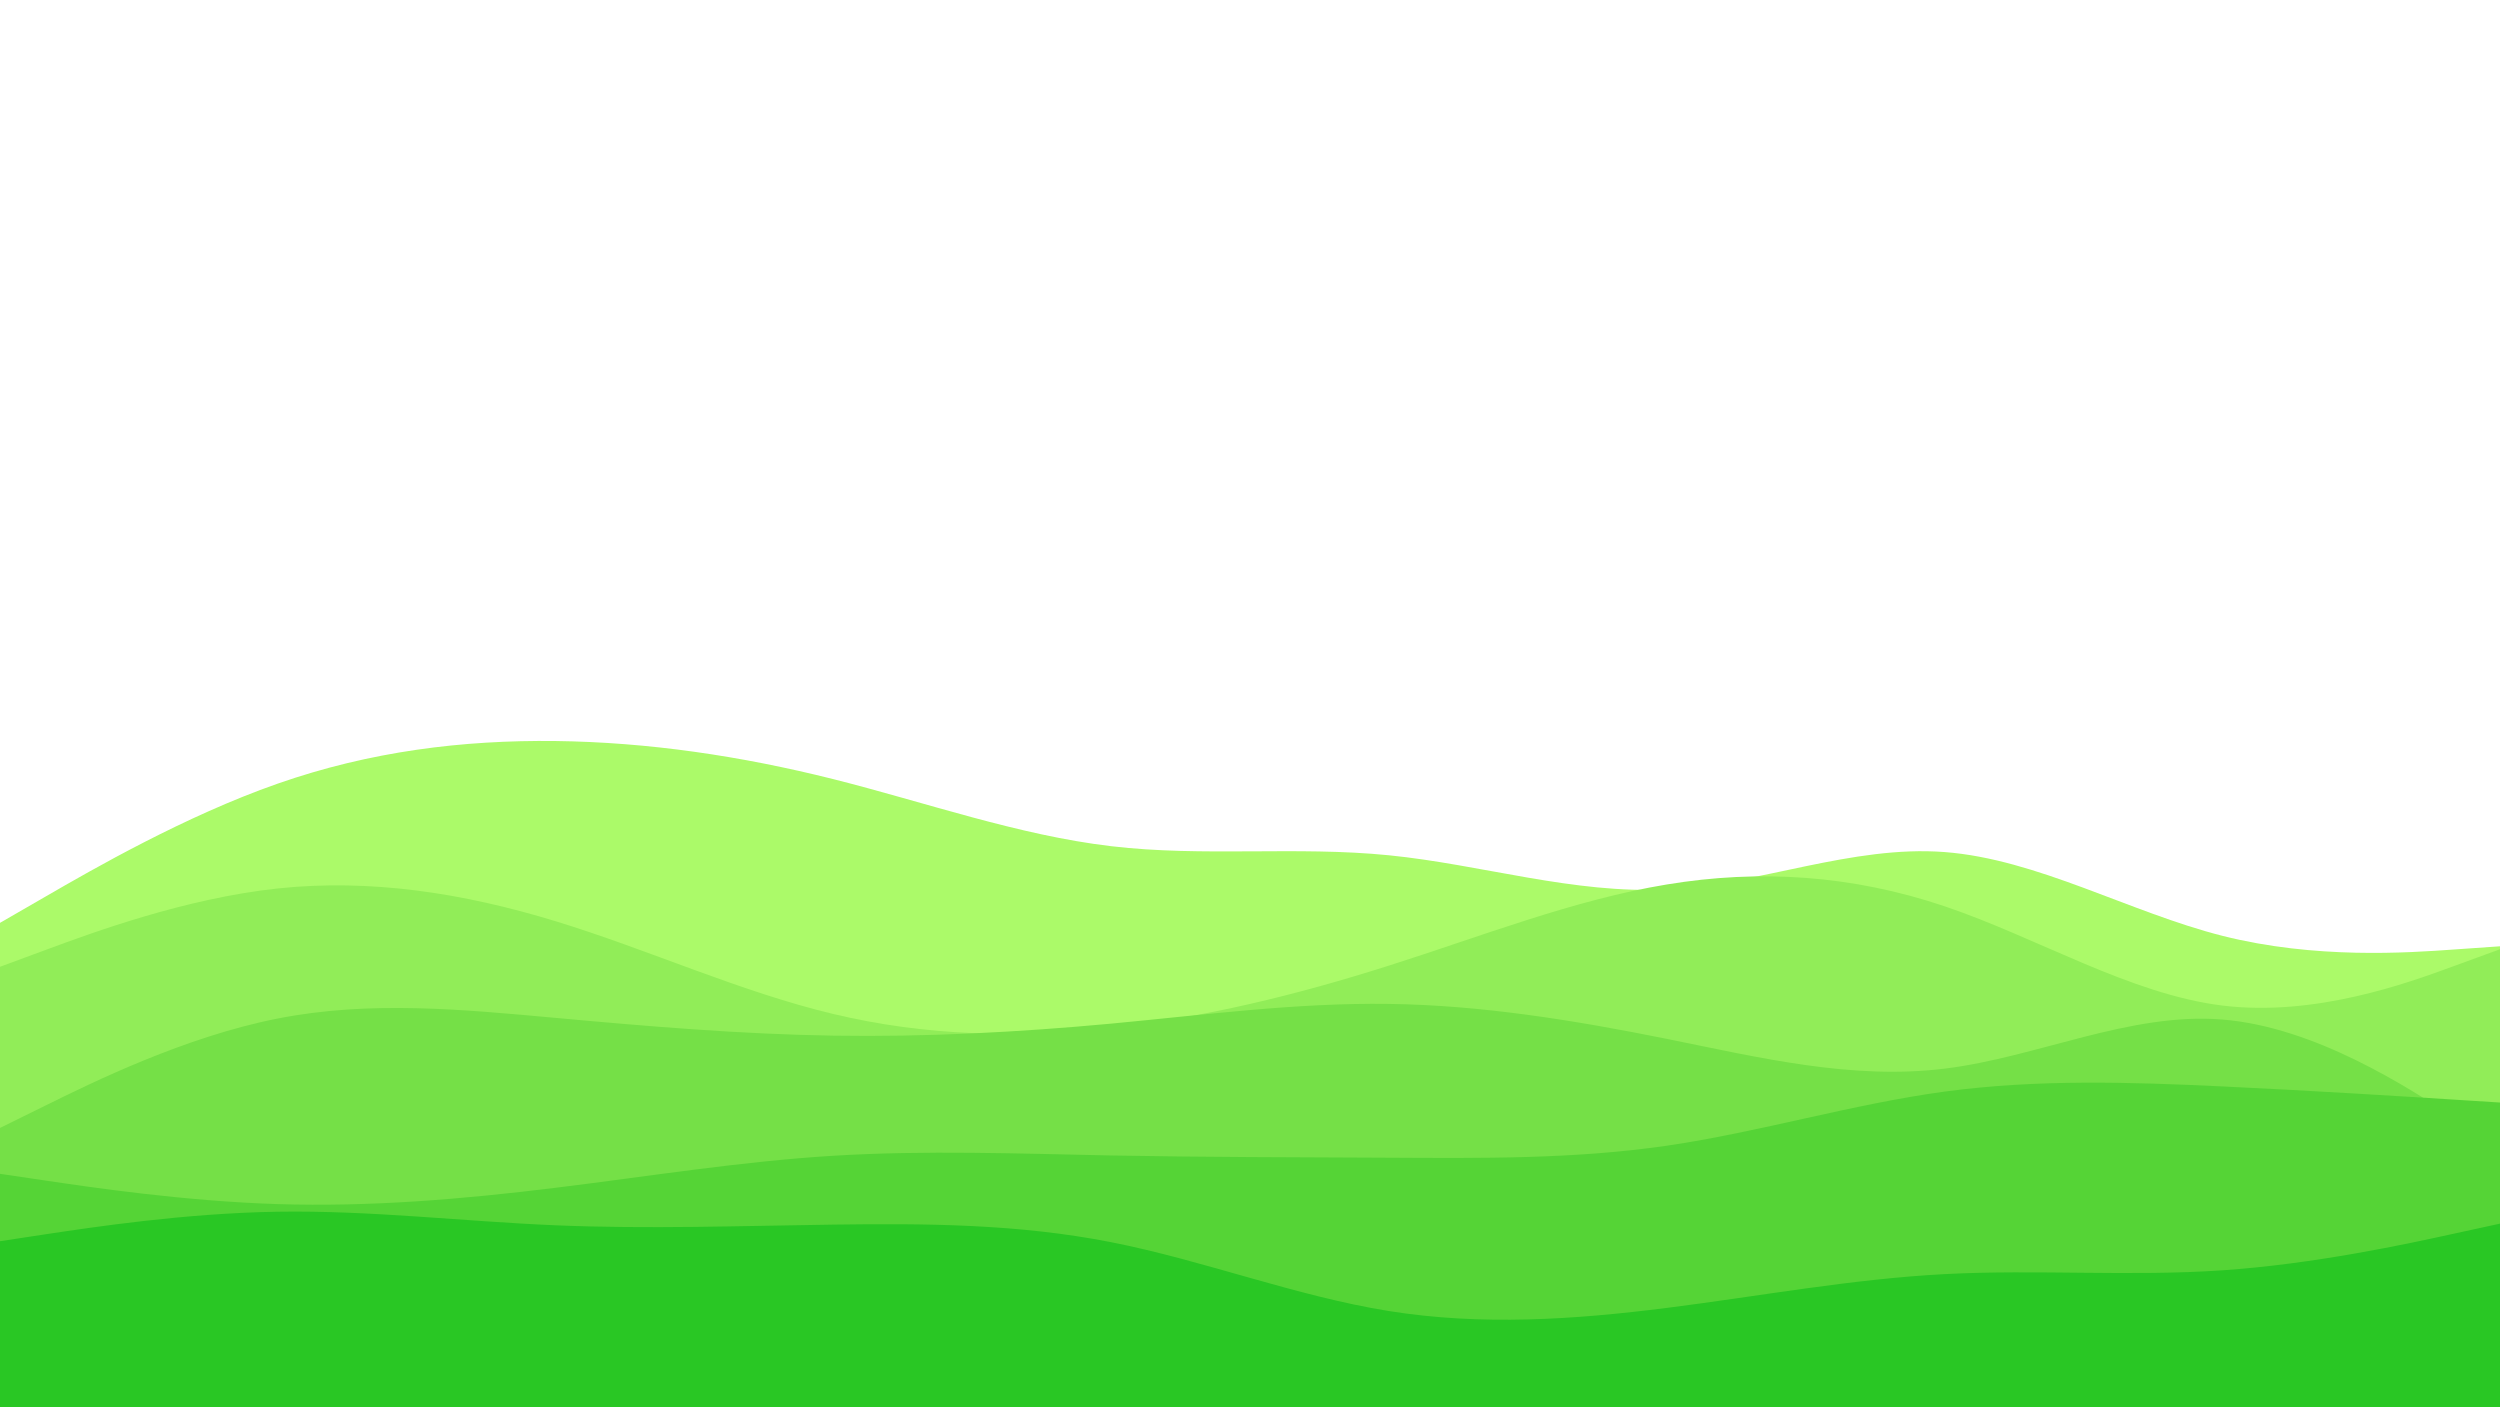
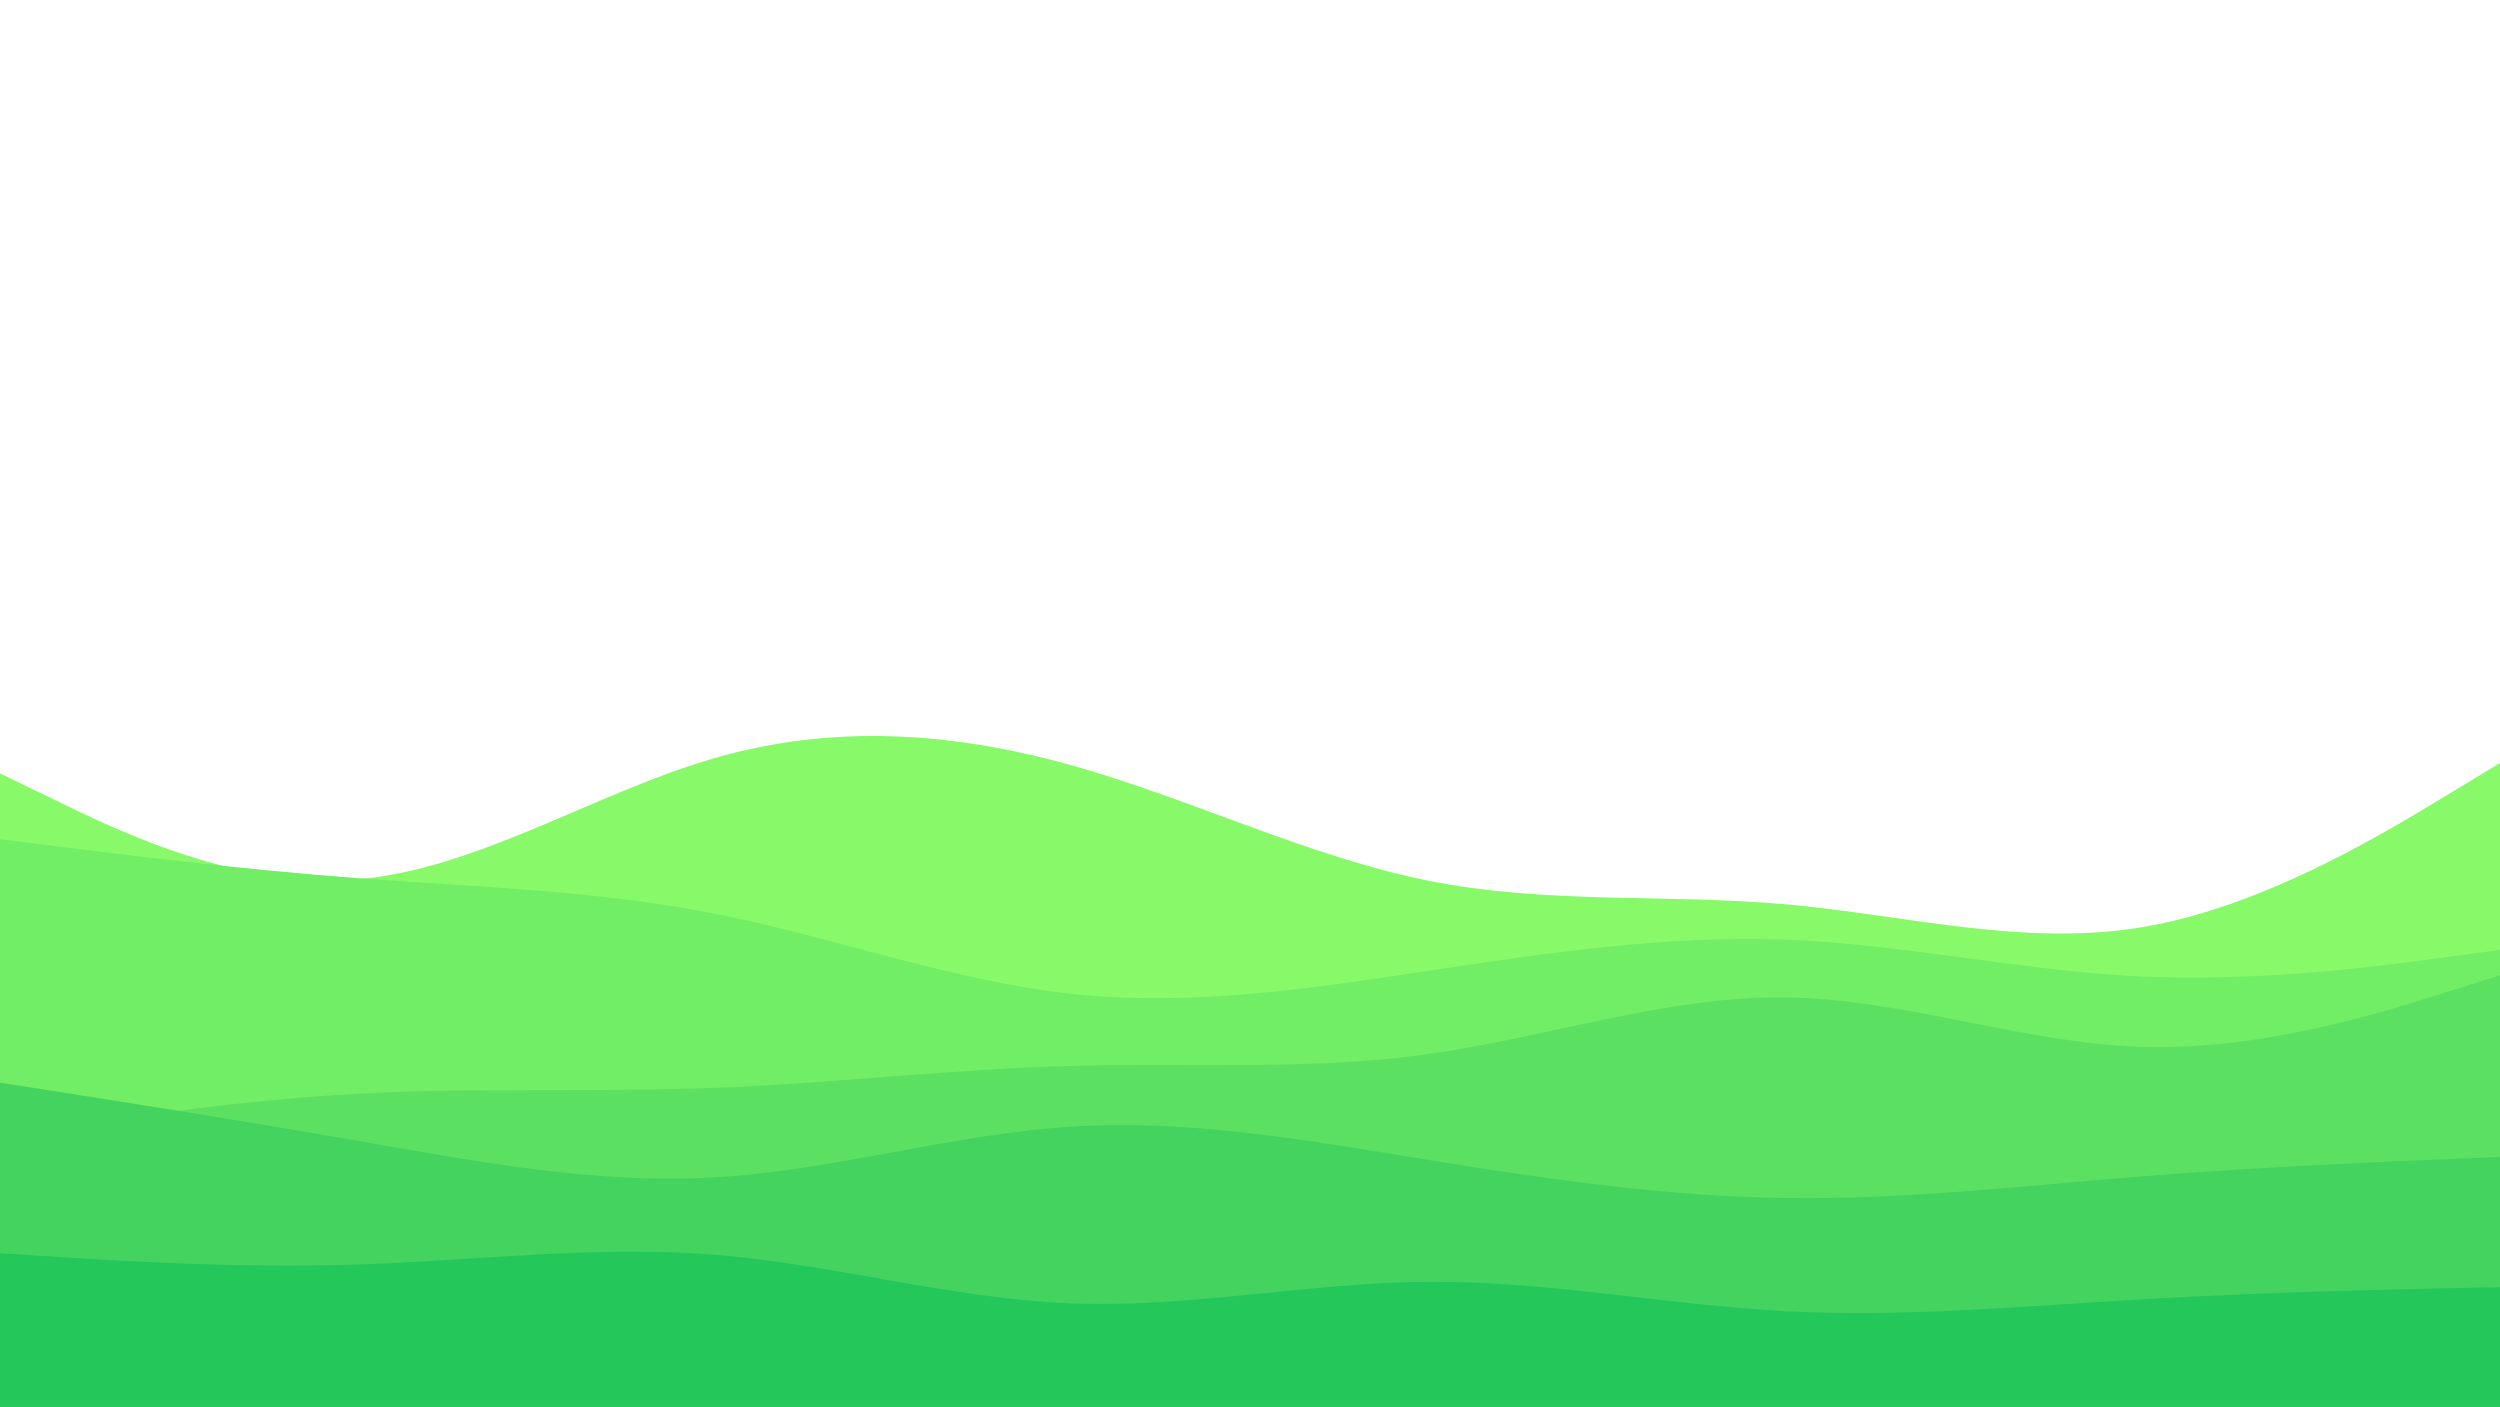
- <svg xmlns="http://www.w3.org/2000/svg" id="visual" viewBox="0 0 2560 1440" width="2560" height="1440" version="1.1">
-   <path d="M0 945L47.3 917.7C94.7 890.3 189.3 835.7 284.2 802.5C379 769.3 474 757.7 568.8 758.8C663.7 760 758.3 774 853.2 797.8C948 821.7 1043 855.3 1137.8 866.5C1232.7 877.7 1327.3 866.3 1422.2 875.8C1517 885.3 1612 915.7 1706.8 910.7C1801.7 905.7 1896.3 865.3 1991.2 872.5C2086 879.7 2181 934.3 2275.8 958.3C2370.7 982.3 2465.3 975.7 2512.7 972.3L2560 969L2560 1441L2512.7 1441C2465.3 1441 2370.7 1441 2275.8 1441C2181 1441 2086 1441 1991.2 1441C1896.3 1441 1801.7 1441 1706.8 1441C1612 1441 1517 1441 1422.2 1441C1327.3 1441 1232.7 1441 1137.8 1441C1043 1441 948 1441 853.2 1441C758.3 1441 663.7 1441 568.8 1441C474 1441 379 1441 284.2 1441C189.3 1441 94.7 1441 47.3 1441L0 1441Z" fill="#abfa69" />
-   <path d="M0 990L47.3 972.5C94.7 955 189.3 920 284.2 909.8C379 899.7 474 914.3 568.8 943.3C663.7 972.3 758.3 1015.7 853.2 1038.3C948 1061 1043 1063 1137.8 1052.5C1232.7 1042 1327.3 1019 1422.2 988.8C1517 958.7 1612 921.3 1706.8 905.7C1801.7 890 1896.3 896 1991.2 928C2086 960 2181 1018 2275.8 1029.7C2370.7 1041.3 2465.3 1006.7 2512.7 989.3L2560 972L2560 1441L2512.7 1441C2465.3 1441 2370.7 1441 2275.8 1441C2181 1441 2086 1441 1991.2 1441C1896.3 1441 1801.7 1441 1706.8 1441C1612 1441 1517 1441 1422.2 1441C1327.3 1441 1232.7 1441 1137.8 1441C1043 1441 948 1441 853.2 1441C758.3 1441 663.7 1441 568.8 1441C474 1441 379 1441 284.2 1441C189.3 1441 94.7 1441 47.3 1441L0 1441Z" fill="#91ed58" />
-   <path d="M0 1155L47.3 1131.7C94.7 1108.3 189.3 1061.7 284.2 1043C379 1024.3 474 1033.7 568.8 1042.3C663.7 1051 758.3 1059 853.2 1060.5C948 1062 1043 1057 1137.8 1048.2C1232.7 1039.3 1327.3 1026.7 1422.2 1028C1517 1029.3 1612 1044.7 1706.8 1063.8C1801.7 1083 1896.3 1106 1991.2 1094.3C2086 1082.7 2181 1036.3 2275.8 1044C2370.7 1051.7 2465.3 1113.3 2512.7 1144.2L2560 1175L2560 1441L2512.7 1441C2465.3 1441 2370.7 1441 2275.8 1441C2181 1441 2086 1441 1991.2 1441C1896.3 1441 1801.7 1441 1706.8 1441C1612 1441 1517 1441 1422.2 1441C1327.3 1441 1232.7 1441 1137.8 1441C1043 1441 948 1441 853.2 1441C758.3 1441 663.7 1441 568.8 1441C474 1441 379 1441 284.2 1441C189.3 1441 94.7 1441 47.3 1441L0 1441Z" fill="#75e047" />
-   <path d="M0 1202L47.3 1209C94.7 1216 189.3 1230 284.2 1233C379 1236 474 1228 568.8 1216.3C663.7 1204.7 758.3 1189.3 853.2 1183.5C948 1177.7 1043 1181.3 1137.8 1183.2C1232.7 1185 1327.3 1185 1422.2 1185.5C1517 1186 1612 1187 1706.8 1173.2C1801.7 1159.3 1896.3 1130.7 1991.2 1117.8C2086 1105 2181 1108 2275.8 1112.5C2370.7 1117 2465.3 1123 2512.7 1126L2560 1129L2560 1441L2512.7 1441C2465.3 1441 2370.7 1441 2275.8 1441C2181 1441 2086 1441 1991.2 1441C1896.3 1441 1801.7 1441 1706.8 1441C1612 1441 1517 1441 1422.2 1441C1327.3 1441 1232.7 1441 1137.8 1441C1043 1441 948 1441 853.2 1441C758.3 1441 663.7 1441 568.8 1441C474 1441 379 1441 284.2 1441C189.3 1441 94.7 1441 47.3 1441L0 1441Z" fill="#55d436" />
-   <path d="M0 1271L47.3 1263.8C94.7 1256.7 189.3 1242.3 284.2 1240.8C379 1239.3 474 1250.7 568.8 1254.7C663.7 1258.7 758.3 1255.3 853.2 1254C948 1252.7 1043 1253.3 1137.8 1272C1232.7 1290.7 1327.3 1327.3 1422.2 1342.5C1517 1357.7 1612 1351.3 1706.8 1339.3C1801.7 1327.3 1896.3 1309.7 1991.2 1304.7C2086 1299.7 2181 1307.3 2275.8 1300.8C2370.7 1294.3 2465.3 1273.7 2512.7 1263.3L2560 1253L2560 1441L2512.7 1441C2465.3 1441 2370.7 1441 2275.8 1441C2181 1441 2086 1441 1991.2 1441C1896.3 1441 1801.7 1441 1706.8 1441C1612 1441 1517 1441 1422.2 1441C1327.3 1441 1232.7 1441 1137.8 1441C1043 1441 948 1441 853.2 1441C758.3 1441 663.7 1441 568.8 1441C474 1441 379 1441 284.2 1441C189.3 1441 94.7 1441 47.3 1441L0 1441Z" fill="#29c724" />
+ <svg xmlns="http://www.w3.org/2000/svg" id="visual" viewBox="0 0 3840 2160" width="3840" height="2160" version="1.1">
+   <path d="M0 1188L91.5 1232.3C183 1276.7 366 1365.3 548.8 1350.5C731.7 1335.7 914.3 1217.3 1097.2 1164.5C1280 1111.7 1463 1124.3 1645.8 1175.5C1828.7 1226.7 2011.3 1316.3 2194.2 1352.8C2377 1389.3 2560 1372.7 2742.8 1389C2925.7 1405.3 3108.3 1454.7 3291.2 1424C3474 1393.3 3657 1282.7 3748.5 1227.3L3840 1172L3840 2161L3748.5 2161C3657 2161 3474 2161 3291.2 2161C3108.3 2161 2925.7 2161 2742.8 2161C2560 2161 2377 2161 2194.2 2161C2011.3 2161 1828.7 2161 1645.8 2161C1463 2161 1280 2161 1097.2 2161C914.3 2161 731.7 2161 548.8 2161C366 2161 183 2161 91.5 2161L0 2161Z" fill="#88fa69" />
+   <path d="M0 1289L91.5 1300.5C183 1312 366 1335 548.8 1348.8C731.7 1362.7 914.3 1367.3 1097.2 1403.3C1280 1439.3 1463 1506.7 1645.8 1526.5C1828.7 1546.3 2011.3 1518.7 2194.2 1491.2C2377 1463.7 2560 1436.3 2742.8 1443.3C2925.7 1450.3 3108.3 1491.7 3291.2 1500C3474 1508.3 3657 1483.7 3748.5 1471.3L3840 1459L3840 2161L3748.5 2161C3657 2161 3474 2161 3291.2 2161C3108.3 2161 2925.7 2161 2742.8 2161C2560 2161 2377 2161 2194.2 2161C2011.3 2161 1828.7 2161 1645.8 2161C1463 2161 1280 2161 1097.2 2161C914.3 2161 731.7 2161 548.8 2161C366 2161 183 2161 91.5 2161L0 2161Z" fill="#72ed66" />
+   <path d="M0 1746L91.5 1732C183 1718 366 1690 548.8 1680C731.7 1670 914.3 1678 1097.2 1671C1280 1664 1463 1642 1645.8 1637.2C1828.7 1632.3 2011.3 1644.7 2194.2 1619C2377 1593.3 2560 1529.7 2742.8 1532C2925.7 1534.3 3108.3 1602.7 3291.2 1608C3474 1613.3 3657 1555.7 3748.5 1526.8L3840 1498L3840 2161L3748.5 2161C3657 2161 3474 2161 3291.2 2161C3108.3 2161 2925.7 2161 2742.8 2161C2560 2161 2377 2161 2194.2 2161C2011.3 2161 1828.7 2161 1645.8 2161C1463 2161 1280 2161 1097.2 2161C914.3 2161 731.7 2161 548.8 2161C366 2161 183 2161 91.5 2161L0 2161Z" fill="#5ce062" />
+   <path d="M0 1663L91.5 1677.3C183 1691.7 366 1720.3 548.8 1752.2C731.7 1784 914.3 1819 1097.2 1808.5C1280 1798 1463 1742 1645.8 1730.5C1828.7 1719 2011.3 1752 2194.2 1781.7C2377 1811.3 2560 1837.7 2742.8 1840.2C2925.7 1842.7 3108.3 1821.3 3291.2 1806.8C3474 1792.3 3657 1784.7 3748.5 1780.8L3840 1777L3840 2161L3748.5 2161C3657 2161 3474 2161 3291.2 2161C3108.3 2161 2925.7 2161 2742.8 2161C2560 2161 2377 2161 2194.2 2161C2011.3 2161 1828.7 2161 1645.8 2161C1463 2161 1280 2161 1097.2 2161C914.3 2161 731.7 2161 548.8 2161C366 2161 183 2161 91.5 2161L0 2161Z" fill="#44d35e" />
+   <path d="M0 1925L91.5 1930.8C183 1936.7 366 1948.3 548.8 1942.3C731.7 1936.3 914.3 1912.7 1097.2 1927.3C1280 1942 1463 1995 1645.8 2002C1828.7 2009 2011.3 1970 2194.2 1968.8C2377 1967.7 2560 2004.3 2742.8 2014C2925.7 2023.7 3108.3 2006.3 3291.2 1995.7C3474 1985 3657 1981 3748.5 1979L3840 1977L3840 2161L3748.5 2161C3657 2161 3474 2161 3291.2 2161C3108.3 2161 2925.7 2161 2742.8 2161C2560 2161 2377 2161 2194.2 2161C2011.3 2161 1828.7 2161 1645.8 2161C1463 2161 1280 2161 1097.2 2161C914.3 2161 731.7 2161 548.8 2161C366 2161 183 2161 91.5 2161L0 2161Z" fill="#24c75a" />
</svg>
